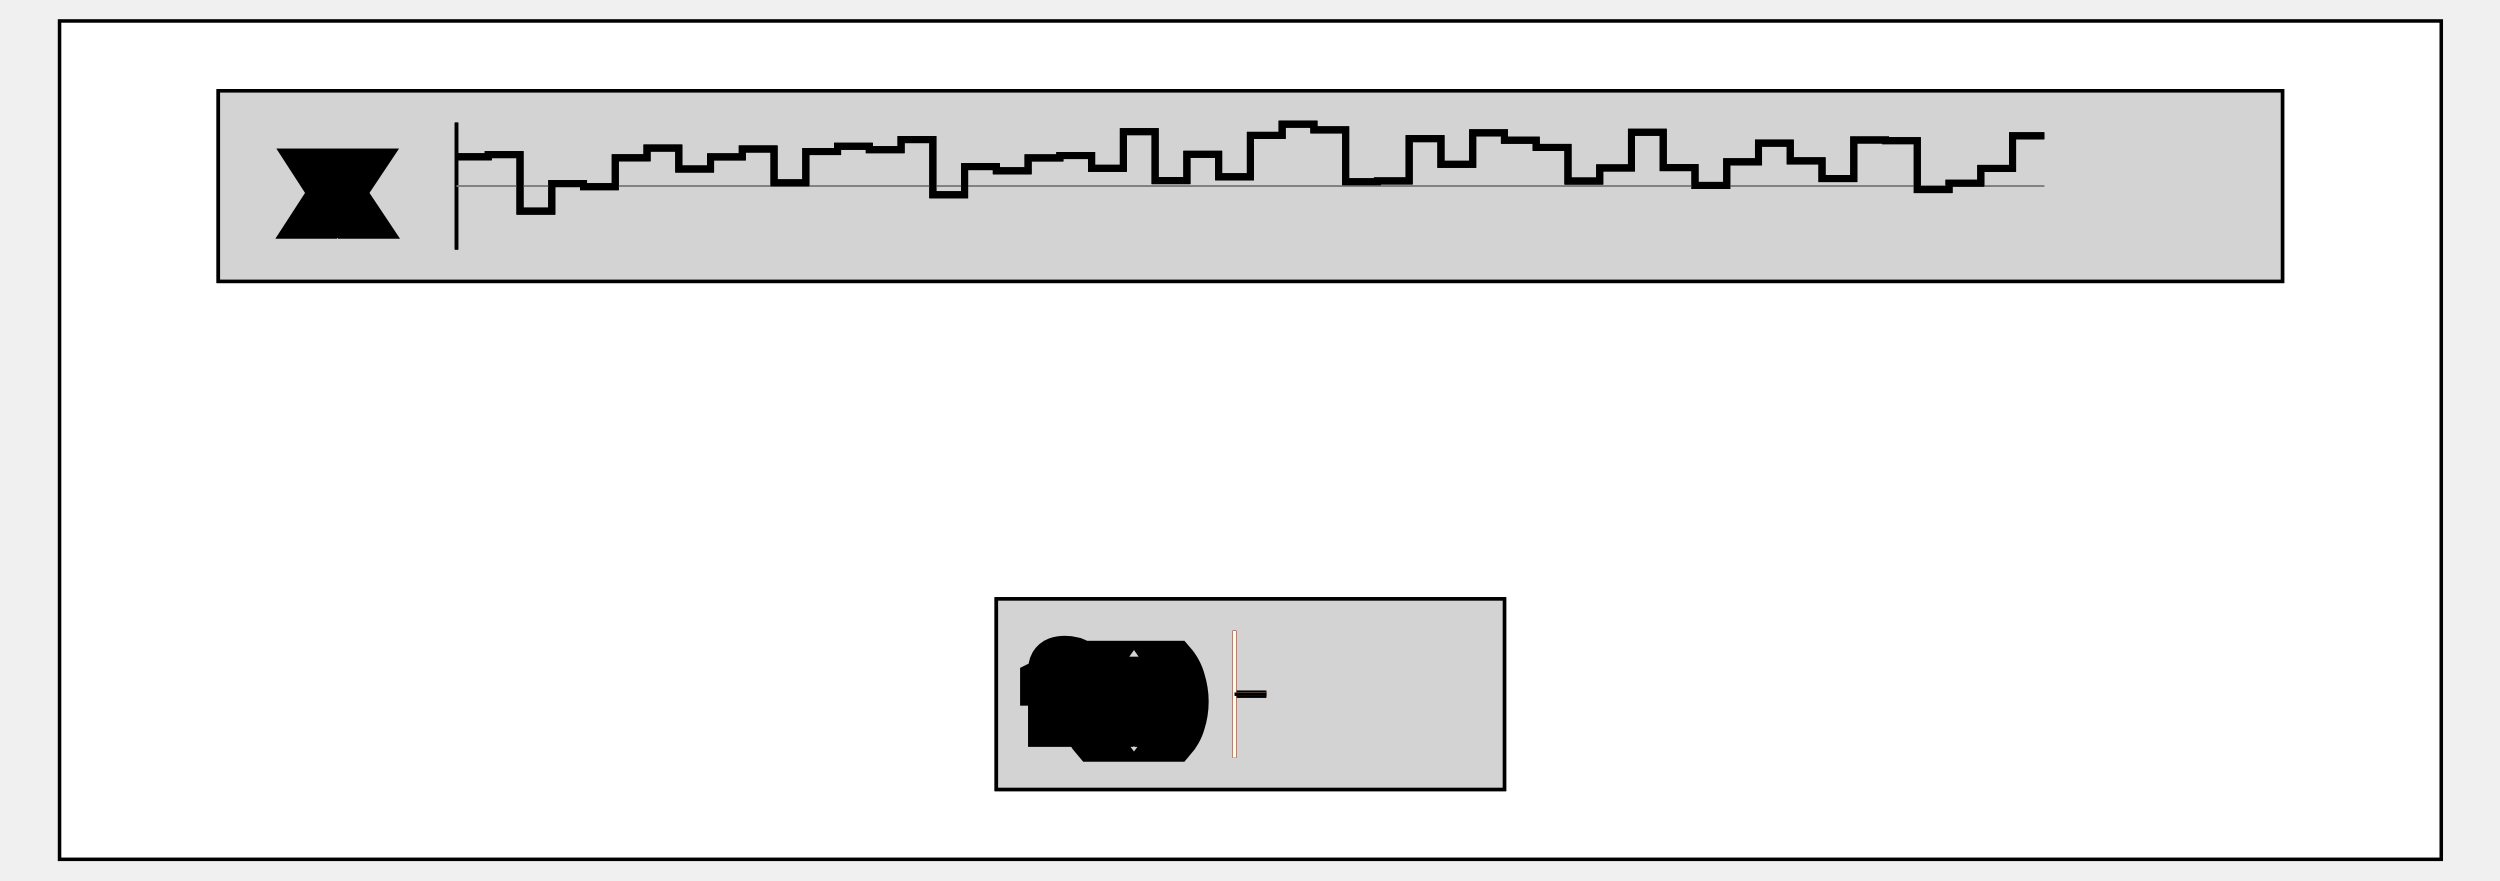
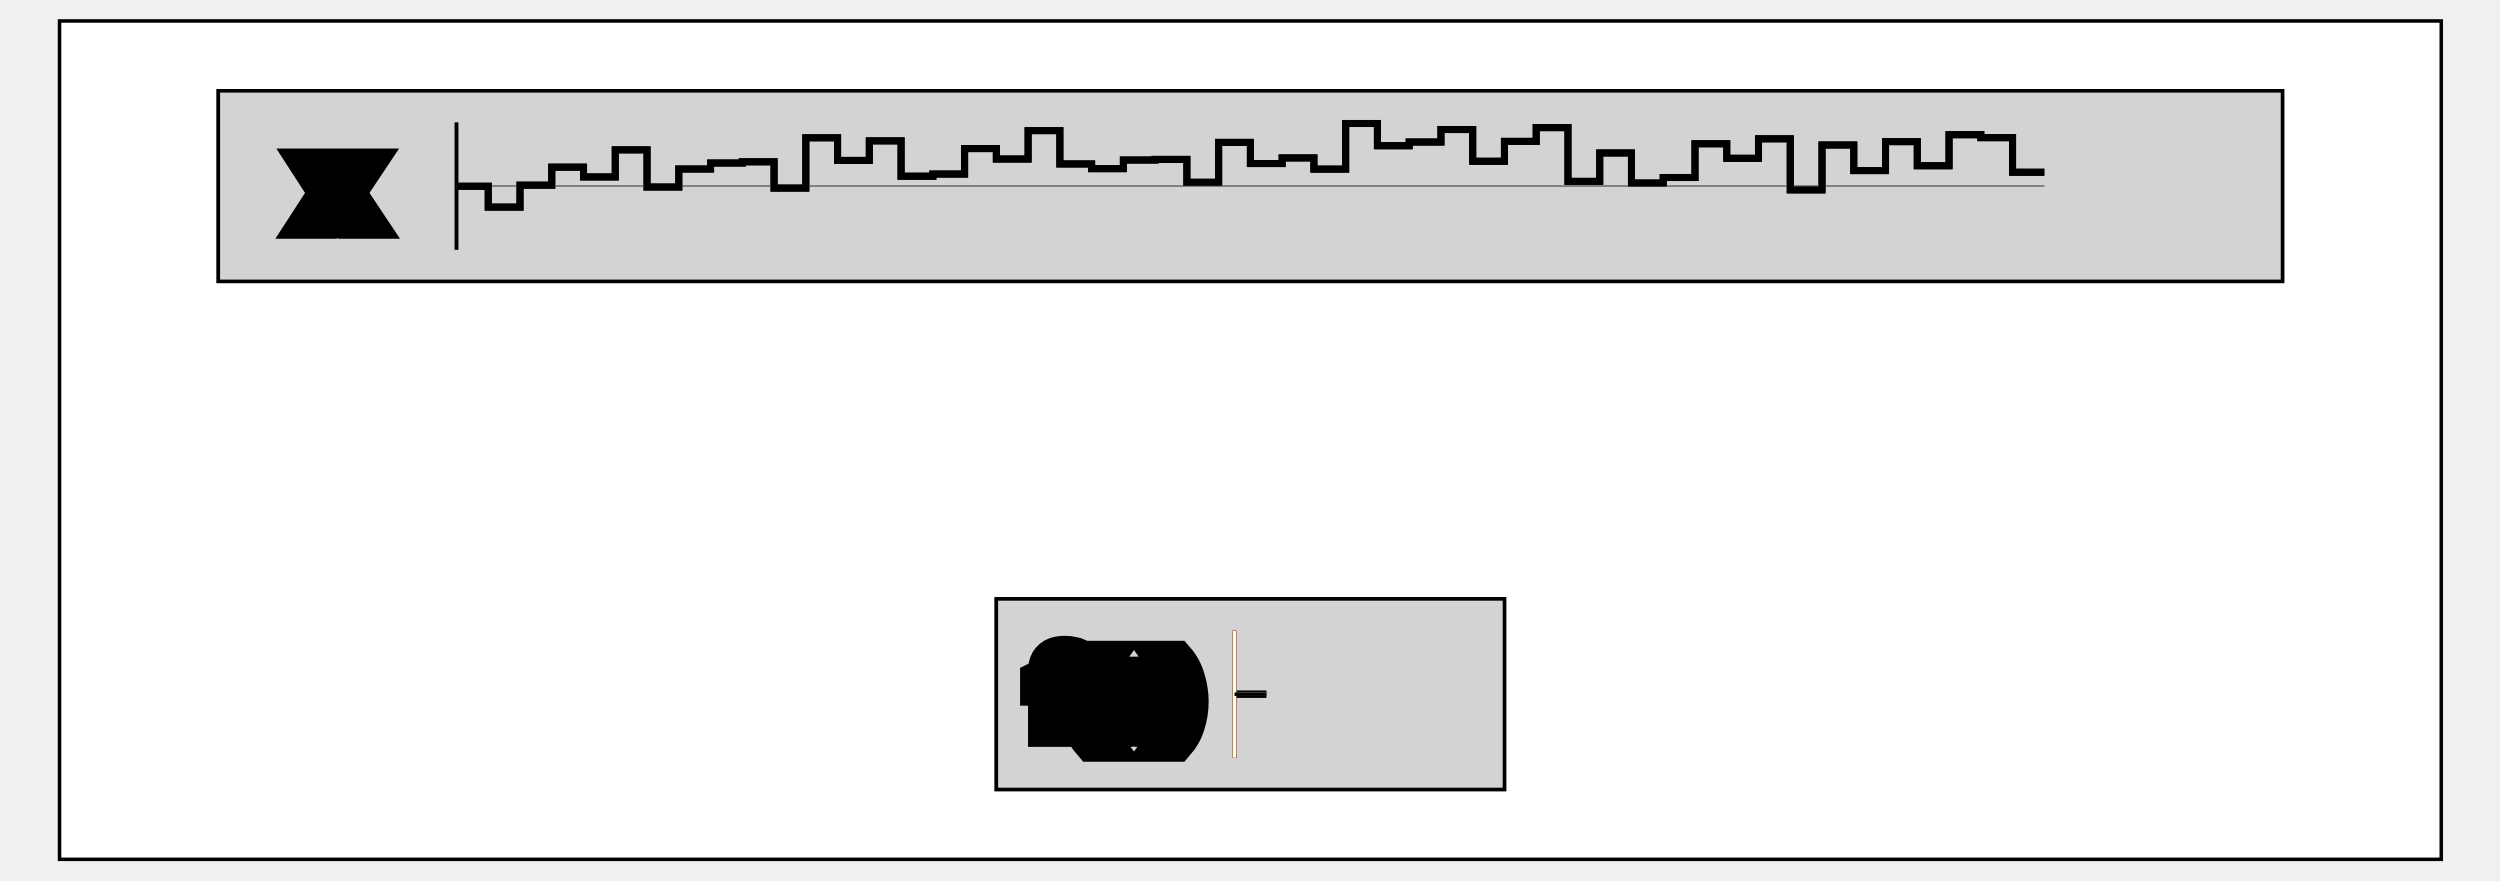
<svg xmlns="http://www.w3.org/2000/svg" baseProfile="full" height="300" version="1.1" width="852">
  <defs>
    <marker id="arrow" markerHeight="3.5" markerWidth="5" orient="auto" refX="5.0" refY="1.7">
      <polygon points="0,0 5,1.75 0,3.5" />
    </marker>
  </defs>
  <g style="fill:white;">
    <g transform="matrix(1.0, 0.0, 0.0, 1.0, 426.1364, 150.0)">
      <g transform="matrix(1082.251, 0.0, 0.0, 1082.251, 0.0, 0.0)">
        <g>
          <g transform="matrix(1.0, 0.0, 0.0, 1.0, -5.551115123125783e-17, -0.08)">
            <g>
              <g>
                <g style="fill: #ffffff;stroke: black;stroke-width: 1.2;" transform="matrix(1.0, 0.0, 0.0, 1.0, -0.375, -0.052)">
                  <path d="M 0.0 0.0 L 0.75 0.0 L 0.75 0.264 L 0.0 0.264 L 0.0 0.0 Z" style="vector-effect: non-scaling-stroke;" />
                </g>
                <g>
                  <g>
                    <g>
                      <g>
                        <g>
                          <g transform="matrix(1.0, 0.0, 0.0, 1.0, -0.325, -0.03)">
                            <g transform="matrix(1.0, 0.0, 0.0, 1.0, 0.075, 0.0)">
                              <g transform="matrix(1.0, 0.0, 0.0, 1.0, 0.0, 0.03)">
                                <g transform="matrix(0.01, 0.0, 0.0, 0.01, 0.0, 0.0)">
                                  <g>
                                    <g>
                                      <g transform="matrix(1.0, 0.0, 0.0, 1.0, 25.0, 0.0)">
                                        <g transform="matrix(1.0, 0.0, 0.0, 1.0, -32.5, -0.0)">
                                          <g>
                                            <g style="fill: #d3d3d3;stroke: black;stroke-width: 1.2;" transform="matrix(1.0, 0.0, 0.0, 1.0, 0.0, -3.0)">
                                              <path d="M 0.0 0.0 L 65.0 0.0 L 65.0 6.0 L 0.0 6.0 L 0.0 0.0 Z" style="vector-effect: non-scaling-stroke;" />
                                            </g>
                                            <g transform="matrix(1.0, 0.0, 0.0, 1.0, 1.875, 0.0)">
                                              <g>
                                                <g style="stroke: black;stroke-width: 1.2;" transform="matrix(1.0, 0.0, 0.0, 1.0, 0.0, 0.0)">
                                                  <g />
                                                </g>
                                                <g style="fill: #ffa500;stroke: black;stroke-width: 1.2;" transform="matrix(1.0, 0.0, 0.0, 1.0, 1.875, 0.0)">
                                                  <text style="text-align:center; text-anchor:middle; dominant-baseline:middle;&#10;                      font-family:sans-serif; font-weight: bold;&#10;                      font-size:3px;&#10;                      vector-effect: non-scaling-stroke;" transform="translate(-5e-05, 0)">x</text>
                                                </g>
                                              </g>
                                            </g>
                                          </g>
                                        </g>
                                      </g>
                                      <g>
                                        <g>
                                          <g>
                                            <g style="stroke: black;stroke-width: 1.2;" transform="matrix(1.0, 0.0, 0.0, 1.0, 0.0, 0.0)">
                                              <path d="M 0.0 -2.0 L 0.0 2.0" style="vector-effect: non-scaling-stroke;fill:none;" />
                                            </g>
                                            <g style="stroke: #808080;stroke-width: 0.6;" transform="matrix(1.0, 0.0, 0.0, 1.0, 0.0, 0.0)">
                                              <path d="M 0.0 0.0 L 50.0 0.0" style="vector-effect: non-scaling-stroke;fill:none;" />
                                            </g>
                                          </g>
                                          <g style="stroke: black;stroke-width: 2.4;" transform="matrix(1.0, 0.0, 0.0, 1.0, 0.0, 0.0)">
-                                             <path d="M 0.0 -0.923 L 1.0 -0.923 L 1.0 -0.991 L 2.0 -0.991 L 2.0 0.789 L 3.0 0.789 L 3.0 -0.078 L 4.0 -0.078 L 4.0 0.019 L 5.0 0.019 L 5.0 -0.891 L 6.0 -0.891 L 6.0 -1.197 L 7.0 -1.197 L 7.0 -0.538 L 8.0 -0.538 L 8.0 -0.92 L 9.0 -0.92 L 9.0 -1.168 L 10.0 -1.168 L 10.0 -0.102 L 11.0 -0.102 L 11.0 -1.088 L 12.0 -1.088 L 12.0 -1.254 L 13.0 -1.254 L 13.0 -1.146 L 14.0 -1.146 L 14.0 -1.464 L 15.0 -1.464 L 15.0 0.273 L 16.0 0.273 L 16.0 -0.614 L 17.0 -0.614 L 17.0 -0.482 L 18.0 -0.482 L 18.0 -0.888 L 19.0 -0.888 L 19.0 -0.962 L 20.0 -0.962 L 20.0 -0.56 L 21.0 -0.56 L 21.0 -1.714 L 22.0 -1.714 L 22.0 -0.172 L 23.0 -0.172 L 23.0 -1.001 L 24.0 -1.001 L 24.0 -0.293 L 25.0 -0.293 L 25.0 -1.597 L 26.0 -1.597 L 26.0 -1.949 L 27.0 -1.949 L 27.0 -1.771 L 28.0 -1.771 L 28.0 -0.136 L 29.0 -0.136 L 29.0 -0.163 L 30.0 -0.163 L 30.0 -1.494 L 31.0 -1.494 L 31.0 -0.686 L 32.0 -0.686 L 32.0 -1.678 L 33.0 -1.678 L 33.0 -1.444 L 34.0 -1.444 L 34.0 -1.217 L 35.0 -1.217 L 35.0 -0.159 L 36.0 -0.159 L 36.0 -0.572 L 37.0 -0.572 L 37.0 -1.695 L 38.0 -1.695 L 38.0 -0.582 L 39.0 -0.582 L 39.0 -0.021 L 40.0 -0.021 L 40.0 -0.765 L 41.0 -0.765 L 41.0 -1.352 L 42.0 -1.352 L 42.0 -0.795 L 43.0 -0.795 L 43.0 -0.237 L 44.0 -0.237 L 44.0 -1.452 L 45.0 -1.452 L 45.0 -1.43 L 46.0 -1.43 L 46.0 0.109 L 47.0 0.109 L 47.0 -0.089 L 48.0 -0.089 L 48.0 -0.556 L 49.0 -0.556 L 49.0 -1.584 L 50.0 -1.584" style="vector-effect: non-scaling-stroke;fill:none;" />
+                                             <path d="M 0.0 0.005 L 1.0 0.005 L 1.0 0.662 L 2.0 0.662 L 2.0 -0.029 L 3.0 -0.029 L 3.0 -0.596 L 4.0 -0.596 L 4.0 -0.288 L 5.0 -0.288 L 5.0 -1.141 L 6.0 -1.141 L 6.0 0.03 L 7.0 0.03 L 7.0 -0.538 L 8.0 -0.538 L 8.0 -0.726 L 9.0 -0.726 L 9.0 -0.765 L 10.0 -0.765 L 10.0 0.063 L 11.0 0.063 L 11.0 -1.521 L 12.0 -1.521 L 12.0 -0.808 L 13.0 -0.808 L 13.0 -1.424 L 14.0 -1.424 L 14.0 -0.311 L 15.0 -0.311 L 15.0 -0.379 L 16.0 -0.379 L 16.0 -1.181 L 17.0 -1.181 L 17.0 -0.852 L 18.0 -0.852 L 18.0 -1.746 L 19.0 -1.746 L 19.0 -0.697 L 20.0 -0.697 L 20.0 -0.549 L 21.0 -0.549 L 21.0 -0.821 L 22.0 -0.821 L 22.0 -0.84 L 23.0 -0.84 L 23.0 -0.12 L 24.0 -0.12 L 24.0 -1.376 L 25.0 -1.376 L 25.0 -0.71 L 26.0 -0.71 L 26.0 -0.887 L 27.0 -0.887 L 27.0 -0.534 L 28.0 -0.534 L 28.0 -1.971 L 29.0 -1.971 L 29.0 -1.271 L 30.0 -1.271 L 30.0 -1.388 L 31.0 -1.388 L 31.0 -1.781 L 32.0 -1.781 L 32.0 -0.782 L 33.0 -0.782 L 33.0 -1.408 L 34.0 -1.408 L 34.0 -1.841 L 35.0 -1.841 L 35.0 -0.149 L 36.0 -0.149 L 36.0 -1.043 L 37.0 -1.043 L 37.0 -0.096 L 38.0 -0.096 L 38.0 -0.27 L 39.0 -0.27 L 39.0 -1.333 L 40.0 -1.333 L 40.0 -0.875 L 41.0 -0.875 L 41.0 -1.489 L 42.0 -1.489 L 42.0 0.119 L 43.0 0.119 L 43.0 -1.294 L 44.0 -1.294 L 44.0 -0.488 L 45.0 -0.488 L 45.0 -1.4 L 46.0 -1.4 L 46.0 -0.641 L 47.0 -0.641 L 47.0 -1.618 L 48.0 -1.618 L 48.0 -1.525 L 49.0 -1.525 L 49.0 -0.436 L 50.0 -0.436" style="vector-effect: non-scaling-stroke;fill:none;" />
                                          </g>
                                        </g>
                                      </g>
                                    </g>
                                    <g>
                                      <g>
                                        <g>
                                          <g style="stroke: black;stroke-width: 1.2;" transform="matrix(1.0, 0.0, 0.0, 1.0, 0.0, 0.0)">
                                            <path d="M 0.0 -2.0 L 0.0 2.0" style="vector-effect: non-scaling-stroke;fill:none;" />
                                          </g>
                                          <g style="stroke: #808080;stroke-width: 0.6;" transform="matrix(1.0, 0.0, 0.0, 1.0, 0.0, 0.0)">
                                            <path d="M 0.0 0.0 L 50.0 0.0" style="vector-effect: non-scaling-stroke;fill:none;" />
                                          </g>
                                        </g>
                                        <g style="stroke: black;stroke-width: 2.4;" transform="matrix(1.0, 0.0, 0.0, 1.0, 0.0, 0.0)">
-                                           <path d="M 0.0 -0.923 L 1.0 -0.923 L 1.0 -0.991 L 2.0 -0.991 L 2.0 0.789 L 3.0 0.789 L 3.0 -0.078 L 4.0 -0.078 L 4.0 0.019 L 5.0 0.019 L 5.0 -0.891 L 6.0 -0.891 L 6.0 -1.197 L 7.0 -1.197 L 7.0 -0.538 L 8.0 -0.538 L 8.0 -0.92 L 9.0 -0.92 L 9.0 -1.168 L 10.0 -1.168 L 10.0 -0.102 L 11.0 -0.102 L 11.0 -1.088 L 12.0 -1.088 L 12.0 -1.254 L 13.0 -1.254 L 13.0 -1.146 L 14.0 -1.146 L 14.0 -1.464 L 15.0 -1.464 L 15.0 0.273 L 16.0 0.273 L 16.0 -0.614 L 17.0 -0.614 L 17.0 -0.482 L 18.0 -0.482 L 18.0 -0.888 L 19.0 -0.888 L 19.0 -0.962 L 20.0 -0.962 L 20.0 -0.56 L 21.0 -0.56 L 21.0 -1.714 L 22.0 -1.714 L 22.0 -0.172 L 23.0 -0.172 L 23.0 -1.001 L 24.0 -1.001 L 24.0 -0.293 L 25.0 -0.293 L 25.0 -1.597 L 26.0 -1.597 L 26.0 -1.949 L 27.0 -1.949 L 27.0 -1.771 L 28.0 -1.771 L 28.0 -0.136 L 29.0 -0.136 L 29.0 -0.163 L 30.0 -0.163 L 30.0 -1.494 L 31.0 -1.494 L 31.0 -0.686 L 32.0 -0.686 L 32.0 -1.678 L 33.0 -1.678 L 33.0 -1.444 L 34.0 -1.444 L 34.0 -1.217 L 35.0 -1.217 L 35.0 -0.159 L 36.0 -0.159 L 36.0 -0.572 L 37.0 -0.572 L 37.0 -1.695 L 38.0 -1.695 L 38.0 -0.582 L 39.0 -0.582 L 39.0 -0.021 L 40.0 -0.021 L 40.0 -0.765 L 41.0 -0.765 L 41.0 -1.352 L 42.0 -1.352 L 42.0 -0.795 L 43.0 -0.795 L 43.0 -0.237 L 44.0 -0.237 L 44.0 -1.452 L 45.0 -1.452 L 45.0 -1.43 L 46.0 -1.43 L 46.0 0.109 L 47.0 0.109 L 47.0 -0.089 L 48.0 -0.089 L 48.0 -0.556 L 49.0 -0.556 L 49.0 -1.584 L 50.0 -1.584" style="vector-effect: non-scaling-stroke;fill:none;" />
+                                           <path d="M 0.0 0.005 L 1.0 0.005 L 1.0 0.662 L 2.0 0.662 L 2.0 -0.029 L 3.0 -0.029 L 3.0 -0.596 L 4.0 -0.596 L 4.0 -0.288 L 5.0 -0.288 L 5.0 -1.141 L 6.0 -1.141 L 6.0 0.03 L 7.0 0.03 L 7.0 -0.538 L 8.0 -0.538 L 8.0 -0.726 L 9.0 -0.726 L 9.0 -0.765 L 10.0 -0.765 L 10.0 0.063 L 11.0 0.063 L 11.0 -1.521 L 12.0 -1.521 L 12.0 -0.808 L 13.0 -0.808 L 13.0 -1.424 L 14.0 -1.424 L 14.0 -0.311 L 15.0 -0.311 L 15.0 -0.379 L 16.0 -0.379 L 16.0 -1.181 L 17.0 -1.181 L 17.0 -0.852 L 18.0 -0.852 L 18.0 -1.746 L 19.0 -1.746 L 19.0 -0.697 L 20.0 -0.697 L 20.0 -0.549 L 21.0 -0.549 L 21.0 -0.821 L 22.0 -0.821 L 22.0 -0.84 L 23.0 -0.84 L 23.0 -0.12 L 24.0 -0.12 L 24.0 -1.376 L 25.0 -1.376 L 25.0 -0.71 L 26.0 -0.71 L 26.0 -0.887 L 27.0 -0.887 L 27.0 -0.534 L 28.0 -0.534 L 28.0 -1.971 L 29.0 -1.971 L 29.0 -1.271 L 30.0 -1.271 L 30.0 -1.388 L 31.0 -1.388 L 31.0 -1.781 L 32.0 -1.781 L 32.0 -0.782 L 33.0 -0.782 L 33.0 -1.408 L 34.0 -1.408 L 34.0 -1.841 L 35.0 -1.841 L 35.0 -0.149 L 36.0 -0.149 L 36.0 -1.043 L 37.0 -1.043 L 37.0 -0.096 L 38.0 -0.096 L 38.0 -0.27 L 39.0 -0.27 L 39.0 -1.333 L 40.0 -1.333 L 40.0 -0.875 L 41.0 -0.875 L 41.0 -1.489 L 42.0 -1.489 L 42.0 0.119 L 43.0 0.119 L 43.0 -1.294 L 44.0 -1.294 L 44.0 -0.488 L 45.0 -0.488 L 45.0 -1.4 L 46.0 -1.4 L 46.0 -0.641 L 47.0 -0.641 L 47.0 -1.618 L 48.0 -1.618 L 48.0 -1.525 L 49.0 -1.525 L 49.0 -0.436 L 50.0 -0.436" style="vector-effect: non-scaling-stroke;fill:none;" />
                                        </g>
                                      </g>
                                    </g>
                                  </g>
                                </g>
                              </g>
                            </g>
                          </g>
                          <g style="stroke: black;stroke-width: 1.2;" transform="matrix(0.0, -1.0, 1.0, 0.0, 0.0, 0.08)">
                            <g />
                          </g>
                        </g>
                        <g transform="matrix(1.0, 0.0, 0.0, 1.0, 0.0, 0.16)">
                          <g transform="matrix(1.0, 0.0, 0.0, 1.0, -0.08, -0.03)">
                            <g transform="matrix(1.0, 0.0, 0.0, 1.0, 0.075, 0.0)">
                              <g transform="matrix(1.0, 0.0, 0.0, 1.0, 0.0, 0.03)">
                                <g transform="matrix(0.01, 0.0, 0.0, 0.01, 0.0, 0.0)">
                                  <g>
                                    <g>
                                      <g transform="matrix(1.0, 0.0, 0.0, 1.0, 0.5, 0.0)">
                                        <g transform="matrix(1.0, 0.0, 0.0, 1.0, -8.0, -0.0)">
                                          <g>
                                            <g style="fill: #d3d3d3;stroke: black;stroke-width: 1.2;" transform="matrix(1.0, 0.0, 0.0, 1.0, 0.0, -3.0)">
                                              <path d="M 0.0 0.0 L 16.0 0.0 L 16.0 6.0 L 0.0 6.0 L 0.0 0.0 Z" style="vector-effect: non-scaling-stroke;" />
                                            </g>
                                            <g transform="matrix(1.0, 0.0, 0.0, 1.0, 1.875, 0.0)">
                                              <g>
                                                <g style="stroke: black;stroke-width: 1.2;" transform="matrix(1.0, 0.0, 0.0, 1.0, 0.0, 0.0)">
                                                  <g />
                                                </g>
                                                <g style="fill: #ffa500;stroke: black;stroke-width: 1.2;" transform="matrix(1.0, 0.0, 0.0, 1.0, 1.875, 0.0)">
                                                  <text style="text-align:center; text-anchor:middle; dominant-baseline:middle;&#10;                      font-family:sans-serif; font-weight: bold;&#10;                      font-size:3px;&#10;                      vector-effect: non-scaling-stroke;" transform="translate(-5e-05, 0)">f(x)</text>
                                                </g>
                                              </g>
                                            </g>
                                          </g>
                                        </g>
                                      </g>
                                      <g>
                                        <g>
                                          <g>
                                            <g style="stroke: black;stroke-width: 1.2;" transform="matrix(1.0, 0.0, 0.0, 1.0, 0.0, 0.0)">
                                              <path d="M 0.0 -2.0 L 0.0 2.0" style="vector-effect: non-scaling-stroke;fill:none;" />
                                            </g>
                                            <g style="stroke: #808080;stroke-width: 0.6;" transform="matrix(1.0, 0.0, 0.0, 1.0, 0.0, 0.0)">
                                              <path d="M 0.0 0.0 L 1.0 0.0" style="vector-effect: non-scaling-stroke;fill:none;" />
                                            </g>
                                          </g>
                                          <g style="stroke: black;stroke-width: 2.4;" transform="matrix(1.0, 0.0, 0.0, 1.0, 0.0, 0.0)">
-                                             <path d="M 0.0 -2.1867640293594435e-27 L 1.0 -2.1867640293594435e-27" style="vector-effect: non-scaling-stroke;fill:none;" />
+                                             <path d="M 0.0 6.708758849706734e-28 L 1.0 6.708758849706734e-28" style="vector-effect: non-scaling-stroke;fill:none;" />
                                          </g>
                                        </g>
                                      </g>
                                    </g>
                                    <g>
                                      <g>
                                        <g>
                                          <g style="stroke: black;stroke-width: 1.2;" transform="matrix(1.0, 0.0, 0.0, 1.0, 0.0, 0.0)">
                                            <path d="M 0.0 -2.0 L 0.0 2.0" style="vector-effect: non-scaling-stroke;fill:none;" />
                                          </g>
                                          <g style="stroke: #808080;stroke-width: 0.6;" transform="matrix(1.0, 0.0, 0.0, 1.0, 0.0, 0.0)">
                                            <path d="M 0.0 0.0 L 1.0 0.0" style="vector-effect: non-scaling-stroke;fill:none;" />
                                          </g>
                                        </g>
                                        <g style="stroke: black;stroke-width: 2.4;" transform="matrix(1.0, 0.0, 0.0, 1.0, 0.0, 0.0)">
-                                           <path d="M 0.0 -2.1867640293594435e-27 L 1.0 -2.1867640293594435e-27" style="vector-effect: non-scaling-stroke;fill:none;" />
+                                           <path d="M 0.0 6.708758849706734e-28 L 1.0 6.708758849706734e-28" style="vector-effect: non-scaling-stroke;fill:none;" />
                                        </g>
                                      </g>
                                    </g>
                                  </g>
                                </g>
                              </g>
                            </g>
                          </g>
                        </g>
                      </g>
                      <g transform="matrix(1.0, 0.0, 0.0, 1.0, -0.005, 0.16)">
                        <g transform="matrix(1.0, 0.0, 0.0, 0.01, 0.0, 0.0)">
                          <g transform="matrix(0.01, 0.0, 0.0, 1.0, 0.0, 0.0)">
                            <g>
                              <g>
                                <g style="fill: #ff0000;stroke: #ff0000;stroke-width: 1.2;fill-opacity: 0.5;" transform="matrix(1.0, 0.0, 0.0, 1.0, 0.0, 0.0)">
                                  <path d="M 0.0 -2.0 L 0.0 2.0" style="vector-effect: non-scaling-stroke;fill:none;" />
                                </g>
                                <g style="fill: #ff0000;stroke: #ff0000;stroke-width: 1.2;fill-opacity: 0.5;" transform="matrix(1.0, 0.0, 0.0, 1.0, 0.0, 0.0)">
-                                   <path d="M 0.0 -2.1867640293594435e-27 L 1.0 -2.1867640293594435e-27 L 1.0 -2.1867640293594435e-27 L 0.0 -2.1867640293594435e-27 Z" style="vector-effect: non-scaling-stroke;" />
+                                   <path d="M 0.0 6.708758849706734e-28 L 1.0 6.708758849706734e-28 L 1.0 6.708758849706734e-28 L 0.0 6.708758849706734e-28 Z" style="vector-effect: non-scaling-stroke;" />
                                </g>
                              </g>
                              <g style="stroke: black;stroke-width: 1.2;" transform="matrix(1.0, 0.0, 0.0, 1.0, 0.0, 0.0)">
-                                 <path d="M 0.0 -2.1867640293594435e-27 L 1.0 -2.1867640293594435e-27" style="vector-effect: non-scaling-stroke;fill:none;" />
+                                 <path d="M 0.0 6.708758849706734e-28 L 1.0 6.708758849706734e-28" style="vector-effect: non-scaling-stroke;fill:none;" />
                              </g>
                            </g>
                          </g>
                        </g>
                      </g>
                    </g>
                    <g transform="matrix(1.0, 0.0, 0.0, 1.0, -0.005, 0.16)">
                      <g transform="matrix(1.0, 0.0, 0.0, 0.01, 0.0, 0.0)">
                        <g transform="matrix(0.01, 0.0, 0.0, 1.0, 0.0, 0.0)">
                          <g>
                            <g>
                              <g style="fill: #ffffe0;stroke: #ffffe0;stroke-width: 1.2;fill-opacity: 0.5;" transform="matrix(1.0, 0.0, 0.0, 1.0, 0.0, 0.0)">
                                <path d="M 0.0 -2.0 L 0.0 2.0" style="vector-effect: non-scaling-stroke;fill:none;" />
                              </g>
                              <g style="fill: #ffffe0;stroke: #ffffe0;stroke-width: 1.2;fill-opacity: 0.5;" transform="matrix(1.0, 0.0, 0.0, 1.0, 0.0, 0.0)">
-                                 <path d="M 0.0 -3.8161422391383273e-25 L 1.0 -3.8161422391383273e-25 L 1.0 -2.1867640293594435e-27 L 0.0 -2.1867640293594435e-27 Z" style="vector-effect: non-scaling-stroke;" />
+                                 <path d="M 0.0 -1.799717253192048e-25 L 1.0 -1.799717253192048e-25 L 1.0 6.708758849706734e-28 L 0.0 6.708758849706734e-28 Z" style="vector-effect: non-scaling-stroke;" />
                              </g>
                            </g>
                            <g style="stroke: black;stroke-width: 1.2;" transform="matrix(1.0, 0.0, 0.0, 1.0, 0.0, 0.0)">
-                               <path d="M 0.0 -2.1867640293594435e-27 L 1.0 -2.1867640293594435e-27" style="vector-effect: non-scaling-stroke;fill:none;" />
+                               <path d="M 0.0 6.708758849706734e-28 L 1.0 6.708758849706734e-28" style="vector-effect: non-scaling-stroke;fill:none;" />
                            </g>
                          </g>
                        </g>
                      </g>
                    </g>
                  </g>
                </g>
              </g>
              <g>
                <g>
                  <g>
                    <g>
                      <g transform="matrix(1.0, 0.0, 0.0, 1.0, -0.325, -0.03)">
                        <g transform="matrix(1.0, 0.0, 0.0, 1.0, 0.075, 0.0)">
                          <g transform="matrix(1.0, 0.0, 0.0, 1.0, 0.0, 0.03)">
                            <g transform="matrix(0.01, 0.0, 0.0, 0.01, 0.0, 0.0)">
                              <g>
                                <g>
                                  <g transform="matrix(1.0, 0.0, 0.0, 1.0, 25.0, 0.0)">
                                    <g transform="matrix(1.0, 0.0, 0.0, 1.0, -32.5, -0.0)">
                                      <g>
                                        <g style="fill: #d3d3d3;stroke: black;stroke-width: 1.2;" transform="matrix(1.0, 0.0, 0.0, 1.0, 0.0, -3.0)">
                                          <path d="M 0.0 0.0 L 65.0 0.0 L 65.0 6.0 L 0.0 6.0 L 0.0 0.0 Z" style="vector-effect: non-scaling-stroke;" />
                                        </g>
                                        <g transform="matrix(1.0, 0.0, 0.0, 1.0, 1.875, 0.0)">
                                          <g>
                                            <g style="stroke: black;stroke-width: 1.2;" transform="matrix(1.0, 0.0, 0.0, 1.0, 0.0, 0.0)">
                                              <g />
                                            </g>
                                            <g style="fill: #ffa500;stroke: black;stroke-width: 1.2;" transform="matrix(1.0, 0.0, 0.0, 1.0, 1.875, 0.0)">
                                              <text style="text-align:center; text-anchor:middle; dominant-baseline:middle;&#10;                      font-family:sans-serif; font-weight: bold;&#10;                      font-size:3px;&#10;                      vector-effect: non-scaling-stroke;" transform="translate(-5e-05, 0)">x</text>
                                            </g>
                                          </g>
                                        </g>
                                      </g>
                                    </g>
                                  </g>
                                  <g>
                                    <g>
                                      <g>
                                        <g style="stroke: black;stroke-width: 1.2;" transform="matrix(1.0, 0.0, 0.0, 1.0, 0.0, 0.0)">
                                          <path d="M 0.0 -2.0 L 0.0 2.0" style="vector-effect: non-scaling-stroke;fill:none;" />
                                        </g>
                                        <g style="stroke: #808080;stroke-width: 0.6;" transform="matrix(1.0, 0.0, 0.0, 1.0, 0.0, 0.0)">
                                          <path d="M 0.0 0.0 L 50.0 0.0" style="vector-effect: non-scaling-stroke;fill:none;" />
                                        </g>
                                      </g>
                                      <g style="stroke: black;stroke-width: 2.4;" transform="matrix(1.0, 0.0, 0.0, 1.0, 0.0, 0.0)">
-                                         <path d="M 0.0 -0.923 L 1.0 -0.923 L 1.0 -0.991 L 2.0 -0.991 L 2.0 0.789 L 3.0 0.789 L 3.0 -0.078 L 4.0 -0.078 L 4.0 0.019 L 5.0 0.019 L 5.0 -0.891 L 6.0 -0.891 L 6.0 -1.197 L 7.0 -1.197 L 7.0 -0.538 L 8.0 -0.538 L 8.0 -0.92 L 9.0 -0.92 L 9.0 -1.168 L 10.0 -1.168 L 10.0 -0.102 L 11.0 -0.102 L 11.0 -1.088 L 12.0 -1.088 L 12.0 -1.254 L 13.0 -1.254 L 13.0 -1.146 L 14.0 -1.146 L 14.0 -1.464 L 15.0 -1.464 L 15.0 0.273 L 16.0 0.273 L 16.0 -0.614 L 17.0 -0.614 L 17.0 -0.482 L 18.0 -0.482 L 18.0 -0.888 L 19.0 -0.888 L 19.0 -0.962 L 20.0 -0.962 L 20.0 -0.56 L 21.0 -0.56 L 21.0 -1.714 L 22.0 -1.714 L 22.0 -0.172 L 23.0 -0.172 L 23.0 -1.001 L 24.0 -1.001 L 24.0 -0.293 L 25.0 -0.293 L 25.0 -1.597 L 26.0 -1.597 L 26.0 -1.949 L 27.0 -1.949 L 27.0 -1.771 L 28.0 -1.771 L 28.0 -0.136 L 29.0 -0.136 L 29.0 -0.163 L 30.0 -0.163 L 30.0 -1.494 L 31.0 -1.494 L 31.0 -0.686 L 32.0 -0.686 L 32.0 -1.678 L 33.0 -1.678 L 33.0 -1.444 L 34.0 -1.444 L 34.0 -1.217 L 35.0 -1.217 L 35.0 -0.159 L 36.0 -0.159 L 36.0 -0.572 L 37.0 -0.572 L 37.0 -1.695 L 38.0 -1.695 L 38.0 -0.582 L 39.0 -0.582 L 39.0 -0.021 L 40.0 -0.021 L 40.0 -0.765 L 41.0 -0.765 L 41.0 -1.352 L 42.0 -1.352 L 42.0 -0.795 L 43.0 -0.795 L 43.0 -0.237 L 44.0 -0.237 L 44.0 -1.452 L 45.0 -1.452 L 45.0 -1.43 L 46.0 -1.43 L 46.0 0.109 L 47.0 0.109 L 47.0 -0.089 L 48.0 -0.089 L 48.0 -0.556 L 49.0 -0.556 L 49.0 -1.584 L 50.0 -1.584" style="vector-effect: non-scaling-stroke;fill:none;" />
+                                         <path d="M 0.0 0.005 L 1.0 0.005 L 1.0 0.662 L 2.0 0.662 L 2.0 -0.029 L 3.0 -0.029 L 3.0 -0.596 L 4.0 -0.596 L 4.0 -0.288 L 5.0 -0.288 L 5.0 -1.141 L 6.0 -1.141 L 6.0 0.03 L 7.0 0.03 L 7.0 -0.538 L 8.0 -0.538 L 8.0 -0.726 L 9.0 -0.726 L 9.0 -0.765 L 10.0 -0.765 L 10.0 0.063 L 11.0 0.063 L 11.0 -1.521 L 12.0 -1.521 L 12.0 -0.808 L 13.0 -0.808 L 13.0 -1.424 L 14.0 -1.424 L 14.0 -0.311 L 15.0 -0.311 L 15.0 -0.379 L 16.0 -0.379 L 16.0 -1.181 L 17.0 -1.181 L 17.0 -0.852 L 18.0 -0.852 L 18.0 -1.746 L 19.0 -1.746 L 19.0 -0.697 L 20.0 -0.697 L 20.0 -0.549 L 21.0 -0.549 L 21.0 -0.821 L 22.0 -0.821 L 22.0 -0.84 L 23.0 -0.84 L 23.0 -0.12 L 24.0 -0.12 L 24.0 -1.376 L 25.0 -1.376 L 25.0 -0.71 L 26.0 -0.71 L 26.0 -0.887 L 27.0 -0.887 L 27.0 -0.534 L 28.0 -0.534 L 28.0 -1.971 L 29.0 -1.971 L 29.0 -1.271 L 30.0 -1.271 L 30.0 -1.388 L 31.0 -1.388 L 31.0 -1.781 L 32.0 -1.781 L 32.0 -0.782 L 33.0 -0.782 L 33.0 -1.408 L 34.0 -1.408 L 34.0 -1.841 L 35.0 -1.841 L 35.0 -0.149 L 36.0 -0.149 L 36.0 -1.043 L 37.0 -1.043 L 37.0 -0.096 L 38.0 -0.096 L 38.0 -0.27 L 39.0 -0.27 L 39.0 -1.333 L 40.0 -1.333 L 40.0 -0.875 L 41.0 -0.875 L 41.0 -1.489 L 42.0 -1.489 L 42.0 0.119 L 43.0 0.119 L 43.0 -1.294 L 44.0 -1.294 L 44.0 -0.488 L 45.0 -0.488 L 45.0 -1.4 L 46.0 -1.4 L 46.0 -0.641 L 47.0 -0.641 L 47.0 -1.618 L 48.0 -1.618 L 48.0 -1.525 L 49.0 -1.525 L 49.0 -0.436 L 50.0 -0.436" style="vector-effect: non-scaling-stroke;fill:none;" />
                                      </g>
                                    </g>
                                  </g>
                                </g>
                                <g>
                                  <g>
                                    <g>
                                      <g style="stroke: black;stroke-width: 1.2;" transform="matrix(1.0, 0.0, 0.0, 1.0, 0.0, 0.0)">
                                        <path d="M 0.0 -2.0 L 0.0 2.0" style="vector-effect: non-scaling-stroke;fill:none;" />
                                      </g>
                                      <g style="stroke: #808080;stroke-width: 0.6;" transform="matrix(1.0, 0.0, 0.0, 1.0, 0.0, 0.0)">
                                        <path d="M 0.0 0.0 L 50.0 0.0" style="vector-effect: non-scaling-stroke;fill:none;" />
                                      </g>
                                    </g>
                                    <g style="stroke: black;stroke-width: 2.4;" transform="matrix(1.0, 0.0, 0.0, 1.0, 0.0, 0.0)">
-                                       <path d="M 0.0 -0.923 L 1.0 -0.923 L 1.0 -0.991 L 2.0 -0.991 L 2.0 0.789 L 3.0 0.789 L 3.0 -0.078 L 4.0 -0.078 L 4.0 0.019 L 5.0 0.019 L 5.0 -0.891 L 6.0 -0.891 L 6.0 -1.197 L 7.0 -1.197 L 7.0 -0.538 L 8.0 -0.538 L 8.0 -0.92 L 9.0 -0.92 L 9.0 -1.168 L 10.0 -1.168 L 10.0 -0.102 L 11.0 -0.102 L 11.0 -1.088 L 12.0 -1.088 L 12.0 -1.254 L 13.0 -1.254 L 13.0 -1.146 L 14.0 -1.146 L 14.0 -1.464 L 15.0 -1.464 L 15.0 0.273 L 16.0 0.273 L 16.0 -0.614 L 17.0 -0.614 L 17.0 -0.482 L 18.0 -0.482 L 18.0 -0.888 L 19.0 -0.888 L 19.0 -0.962 L 20.0 -0.962 L 20.0 -0.56 L 21.0 -0.56 L 21.0 -1.714 L 22.0 -1.714 L 22.0 -0.172 L 23.0 -0.172 L 23.0 -1.001 L 24.0 -1.001 L 24.0 -0.293 L 25.0 -0.293 L 25.0 -1.597 L 26.0 -1.597 L 26.0 -1.949 L 27.0 -1.949 L 27.0 -1.771 L 28.0 -1.771 L 28.0 -0.136 L 29.0 -0.136 L 29.0 -0.163 L 30.0 -0.163 L 30.0 -1.494 L 31.0 -1.494 L 31.0 -0.686 L 32.0 -0.686 L 32.0 -1.678 L 33.0 -1.678 L 33.0 -1.444 L 34.0 -1.444 L 34.0 -1.217 L 35.0 -1.217 L 35.0 -0.159 L 36.0 -0.159 L 36.0 -0.572 L 37.0 -0.572 L 37.0 -1.695 L 38.0 -1.695 L 38.0 -0.582 L 39.0 -0.582 L 39.0 -0.021 L 40.0 -0.021 L 40.0 -0.765 L 41.0 -0.765 L 41.0 -1.352 L 42.0 -1.352 L 42.0 -0.795 L 43.0 -0.795 L 43.0 -0.237 L 44.0 -0.237 L 44.0 -1.452 L 45.0 -1.452 L 45.0 -1.43 L 46.0 -1.43 L 46.0 0.109 L 47.0 0.109 L 47.0 -0.089 L 48.0 -0.089 L 48.0 -0.556 L 49.0 -0.556 L 49.0 -1.584 L 50.0 -1.584" style="vector-effect: non-scaling-stroke;fill:none;" />
+                                       <path d="M 0.0 0.005 L 1.0 0.005 L 1.0 0.662 L 2.0 0.662 L 2.0 -0.029 L 3.0 -0.029 L 3.0 -0.596 L 4.0 -0.596 L 4.0 -0.288 L 5.0 -0.288 L 5.0 -1.141 L 6.0 -1.141 L 6.0 0.03 L 7.0 0.03 L 7.0 -0.538 L 8.0 -0.538 L 8.0 -0.726 L 9.0 -0.726 L 9.0 -0.765 L 10.0 -0.765 L 10.0 0.063 L 11.0 0.063 L 11.0 -1.521 L 12.0 -1.521 L 12.0 -0.808 L 13.0 -0.808 L 13.0 -1.424 L 14.0 -1.424 L 14.0 -0.311 L 15.0 -0.311 L 15.0 -0.379 L 16.0 -0.379 L 16.0 -1.181 L 17.0 -1.181 L 17.0 -0.852 L 18.0 -0.852 L 18.0 -1.746 L 19.0 -1.746 L 19.0 -0.697 L 20.0 -0.697 L 20.0 -0.549 L 21.0 -0.549 L 21.0 -0.821 L 22.0 -0.821 L 22.0 -0.84 L 23.0 -0.84 L 23.0 -0.12 L 24.0 -0.12 L 24.0 -1.376 L 25.0 -1.376 L 25.0 -0.71 L 26.0 -0.71 L 26.0 -0.887 L 27.0 -0.887 L 27.0 -0.534 L 28.0 -0.534 L 28.0 -1.971 L 29.0 -1.971 L 29.0 -1.271 L 30.0 -1.271 L 30.0 -1.388 L 31.0 -1.388 L 31.0 -1.781 L 32.0 -1.781 L 32.0 -0.782 L 33.0 -0.782 L 33.0 -1.408 L 34.0 -1.408 L 34.0 -1.841 L 35.0 -1.841 L 35.0 -0.149 L 36.0 -0.149 L 36.0 -1.043 L 37.0 -1.043 L 37.0 -0.096 L 38.0 -0.096 L 38.0 -0.27 L 39.0 -0.27 L 39.0 -1.333 L 40.0 -1.333 L 40.0 -0.875 L 41.0 -0.875 L 41.0 -1.489 L 42.0 -1.489 L 42.0 0.119 L 43.0 0.119 L 43.0 -1.294 L 44.0 -1.294 L 44.0 -0.488 L 45.0 -0.488 L 45.0 -1.4 L 46.0 -1.4 L 46.0 -0.641 L 47.0 -0.641 L 47.0 -1.618 L 48.0 -1.618 L 48.0 -1.525 L 49.0 -1.525 L 49.0 -0.436 L 50.0 -0.436" style="vector-effect: non-scaling-stroke;fill:none;" />
                                    </g>
                                  </g>
                                </g>
                              </g>
                            </g>
                          </g>
                        </g>
                      </g>
                      <g style="stroke: black;stroke-width: 1.2;" transform="matrix(0.0, -1.0, 1.0, 0.0, 0.0, 0.08)">
                        <g />
                      </g>
                    </g>
                    <g transform="matrix(1.0, 0.0, 0.0, 1.0, 0.0, 0.16)">
                      <g transform="matrix(1.0, 0.0, 0.0, 1.0, -0.08, -0.03)">
                        <g transform="matrix(1.0, 0.0, 0.0, 1.0, 0.075, 0.0)">
                          <g transform="matrix(1.0, 0.0, 0.0, 1.0, 0.0, 0.03)">
                            <g transform="matrix(0.01, 0.0, 0.0, 0.01, 0.0, 0.0)">
                              <g>
                                <g>
                                  <g transform="matrix(1.0, 0.0, 0.0, 1.0, 0.5, 0.0)">
                                    <g transform="matrix(1.0, 0.0, 0.0, 1.0, -8.0, -0.0)">
                                      <g>
                                        <g style="fill: #d3d3d3;stroke: black;stroke-width: 1.2;" transform="matrix(1.0, 0.0, 0.0, 1.0, 0.0, -3.0)">
                                          <path d="M 0.0 0.0 L 16.0 0.0 L 16.0 6.0 L 0.0 6.0 L 0.0 0.0 Z" style="vector-effect: non-scaling-stroke;" />
                                        </g>
                                        <g transform="matrix(1.0, 0.0, 0.0, 1.0, 1.875, 0.0)">
                                          <g>
                                            <g style="stroke: black;stroke-width: 1.2;" transform="matrix(1.0, 0.0, 0.0, 1.0, 0.0, 0.0)">
                                              <g />
                                            </g>
                                            <g style="fill: #ffa500;stroke: black;stroke-width: 1.2;" transform="matrix(1.0, 0.0, 0.0, 1.0, 1.875, 0.0)">
                                              <text style="text-align:center; text-anchor:middle; dominant-baseline:middle;&#10;                      font-family:sans-serif; font-weight: bold;&#10;                      font-size:3px;&#10;                      vector-effect: non-scaling-stroke;" transform="translate(-5e-05, 0)">f(x)</text>
                                            </g>
                                          </g>
                                        </g>
                                      </g>
                                    </g>
                                  </g>
                                  <g>
                                    <g>
                                      <g>
                                        <g style="stroke: black;stroke-width: 1.2;" transform="matrix(1.0, 0.0, 0.0, 1.0, 0.0, 0.0)">
                                          <path d="M 0.0 -2.0 L 0.0 2.0" style="vector-effect: non-scaling-stroke;fill:none;" />
                                        </g>
                                        <g style="stroke: #808080;stroke-width: 0.6;" transform="matrix(1.0, 0.0, 0.0, 1.0, 0.0, 0.0)">
                                          <path d="M 0.0 0.0 L 1.0 0.0" style="vector-effect: non-scaling-stroke;fill:none;" />
                                        </g>
                                      </g>
                                      <g style="stroke: black;stroke-width: 2.4;" transform="matrix(1.0, 0.0, 0.0, 1.0, 0.0, 0.0)">
-                                         <path d="M 0.0 -2.1867640293594435e-27 L 1.0 -2.1867640293594435e-27" style="vector-effect: non-scaling-stroke;fill:none;" />
+                                         <path d="M 0.0 6.708758849706734e-28 L 1.0 6.708758849706734e-28" style="vector-effect: non-scaling-stroke;fill:none;" />
                                      </g>
                                    </g>
                                  </g>
                                </g>
                                <g>
                                  <g>
                                    <g>
                                      <g style="stroke: black;stroke-width: 1.2;" transform="matrix(1.0, 0.0, 0.0, 1.0, 0.0, 0.0)">
                                        <path d="M 0.0 -2.0 L 0.0 2.0" style="vector-effect: non-scaling-stroke;fill:none;" />
                                      </g>
                                      <g style="stroke: #808080;stroke-width: 0.6;" transform="matrix(1.0, 0.0, 0.0, 1.0, 0.0, 0.0)">
                                        <path d="M 0.0 0.0 L 1.0 0.0" style="vector-effect: non-scaling-stroke;fill:none;" />
                                      </g>
                                    </g>
                                    <g style="stroke: black;stroke-width: 2.4;" transform="matrix(1.0, 0.0, 0.0, 1.0, 0.0, 0.0)">
-                                       <path d="M 0.0 -2.1867640293594435e-27 L 1.0 -2.1867640293594435e-27" style="vector-effect: non-scaling-stroke;fill:none;" />
+                                       <path d="M 0.0 6.708758849706734e-28 L 1.0 6.708758849706734e-28" style="vector-effect: non-scaling-stroke;fill:none;" />
                                    </g>
                                  </g>
                                </g>
                              </g>
                            </g>
                          </g>
                        </g>
                      </g>
                    </g>
                  </g>
                  <g transform="matrix(1.0, 0.0, 0.0, 1.0, -0.005, 0.16)">
                    <g transform="matrix(1.0, 0.0, 0.0, 0.01, 0.0, 0.0)">
                      <g transform="matrix(0.01, 0.0, 0.0, 1.0, 0.0, 0.0)">
                        <g>
                          <g>
                            <g style="fill: #ff0000;stroke: #ff0000;stroke-width: 1.2;fill-opacity: 0.5;" transform="matrix(1.0, 0.0, 0.0, 1.0, 0.0, 0.0)">
                              <path d="M 0.0 -2.0 L 0.0 2.0" style="vector-effect: non-scaling-stroke;fill:none;" />
                            </g>
                            <g style="fill: #ff0000;stroke: #ff0000;stroke-width: 1.2;fill-opacity: 0.5;" transform="matrix(1.0, 0.0, 0.0, 1.0, 0.0, 0.0)">
-                               <path d="M 0.0 -2.1867640293594435e-27 L 1.0 -2.1867640293594435e-27 L 1.0 -2.1867640293594435e-27 L 0.0 -2.1867640293594435e-27 Z" style="vector-effect: non-scaling-stroke;" />
+                               <path d="M 0.0 6.708758849706734e-28 L 1.0 6.708758849706734e-28 L 1.0 6.708758849706734e-28 L 0.0 6.708758849706734e-28 Z" style="vector-effect: non-scaling-stroke;" />
                            </g>
                          </g>
                          <g style="stroke: black;stroke-width: 1.2;" transform="matrix(1.0, 0.0, 0.0, 1.0, 0.0, 0.0)">
-                             <path d="M 0.0 -2.1867640293594435e-27 L 1.0 -2.1867640293594435e-27" style="vector-effect: non-scaling-stroke;fill:none;" />
+                             <path d="M 0.0 6.708758849706734e-28 L 1.0 6.708758849706734e-28" style="vector-effect: non-scaling-stroke;fill:none;" />
                          </g>
                        </g>
                      </g>
                    </g>
                  </g>
                </g>
                <g transform="matrix(1.0, 0.0, 0.0, 1.0, -0.005, 0.16)">
                  <g transform="matrix(1.0, 0.0, 0.0, 0.01, 0.0, 0.0)">
                    <g transform="matrix(0.01, 0.0, 0.0, 1.0, 0.0, 0.0)">
                      <g>
                        <g>
                          <g style="fill: #ffffe0;stroke: #ffffe0;stroke-width: 1.2;fill-opacity: 0.5;" transform="matrix(1.0, 0.0, 0.0, 1.0, 0.0, 0.0)">
                            <path d="M 0.0 -2.0 L 0.0 2.0" style="vector-effect: non-scaling-stroke;fill:none;" />
                          </g>
                          <g style="fill: #ffffe0;stroke: #ffffe0;stroke-width: 1.2;fill-opacity: 0.5;" transform="matrix(1.0, 0.0, 0.0, 1.0, 0.0, 0.0)">
-                             <path d="M 0.0 -3.8161422391383273e-25 L 1.0 -3.8161422391383273e-25 L 1.0 -2.1867640293594435e-27 L 0.0 -2.1867640293594435e-27 Z" style="vector-effect: non-scaling-stroke;" />
+                             <path d="M 0.0 -1.799717253192048e-25 L 1.0 -1.799717253192048e-25 L 1.0 6.708758849706734e-28 L 0.0 6.708758849706734e-28 Z" style="vector-effect: non-scaling-stroke;" />
                          </g>
                        </g>
                        <g style="stroke: black;stroke-width: 1.2;" transform="matrix(1.0, 0.0, 0.0, 1.0, 0.0, 0.0)">
-                           <path d="M 0.0 -2.1867640293594435e-27 L 1.0 -2.1867640293594435e-27" style="vector-effect: non-scaling-stroke;fill:none;" />
+                           <path d="M 0.0 6.708758849706734e-28 L 1.0 6.708758849706734e-28" style="vector-effect: non-scaling-stroke;fill:none;" />
                        </g>
                      </g>
                    </g>
                  </g>
                </g>
              </g>
            </g>
          </g>
          <g />
        </g>
      </g>
    </g>
  </g>
</svg>
